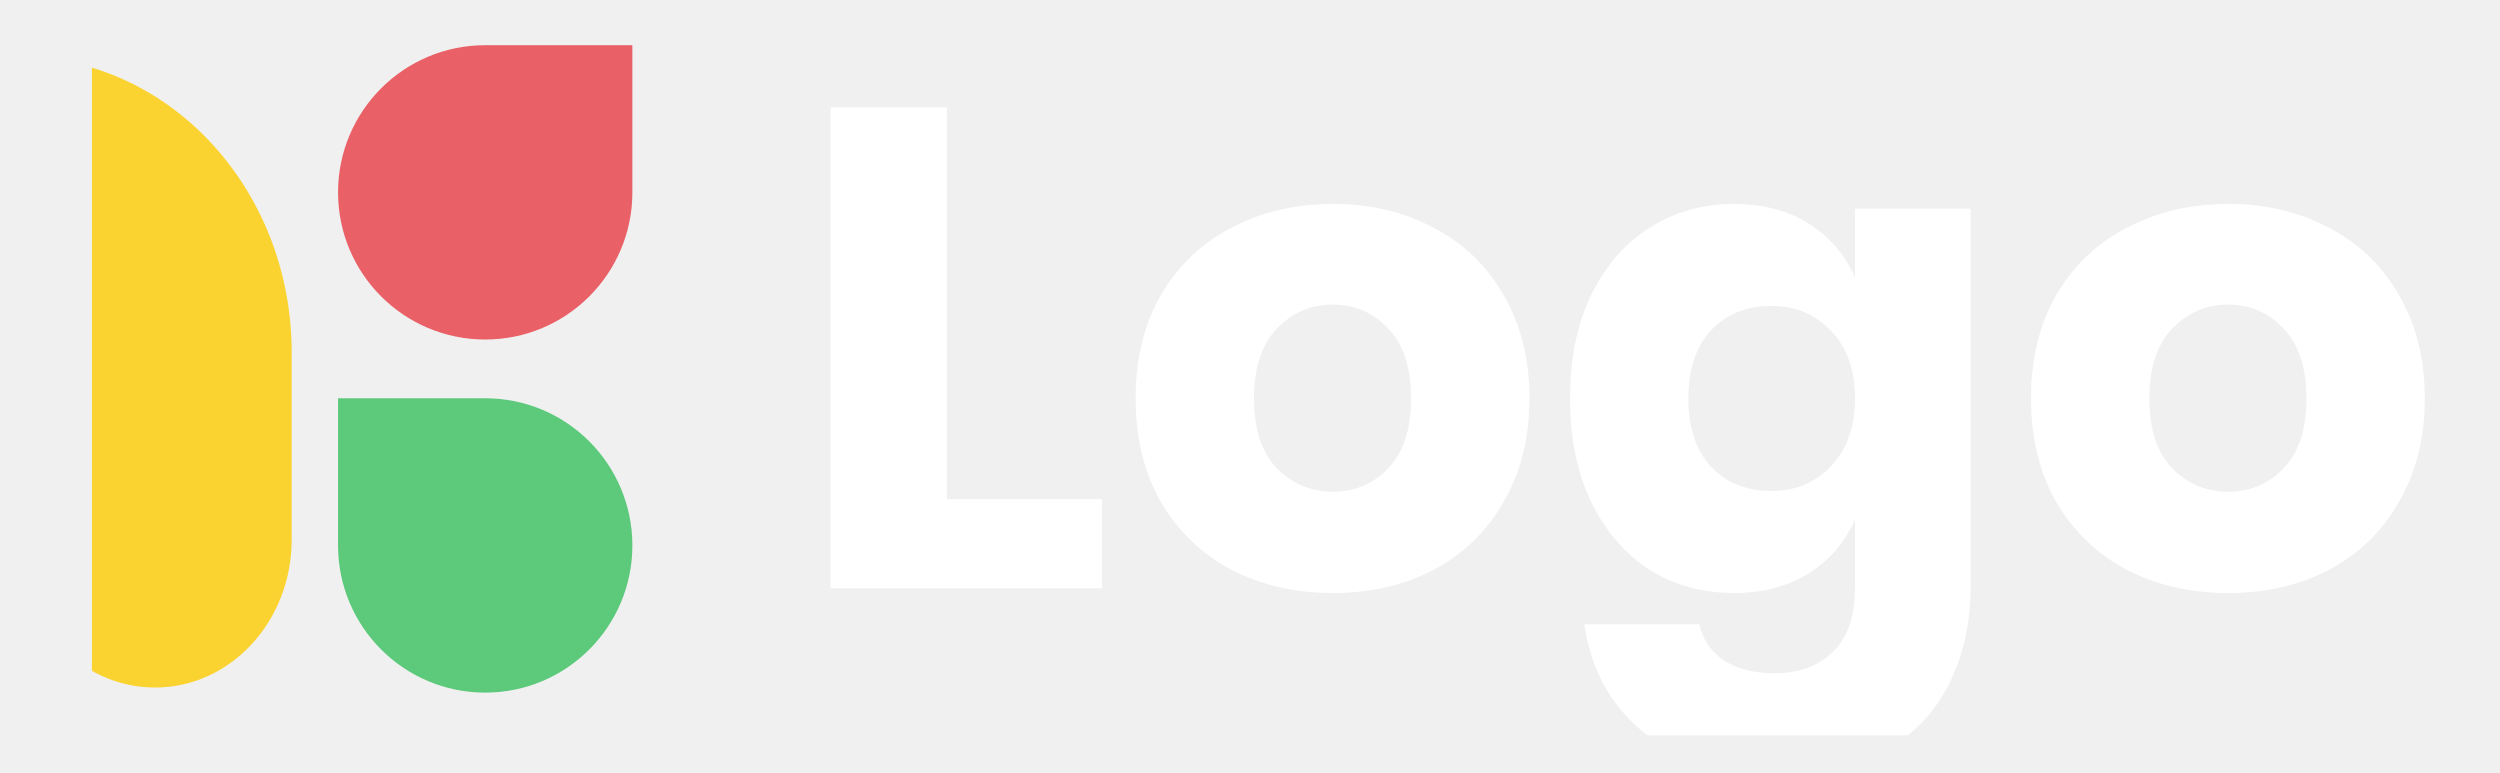
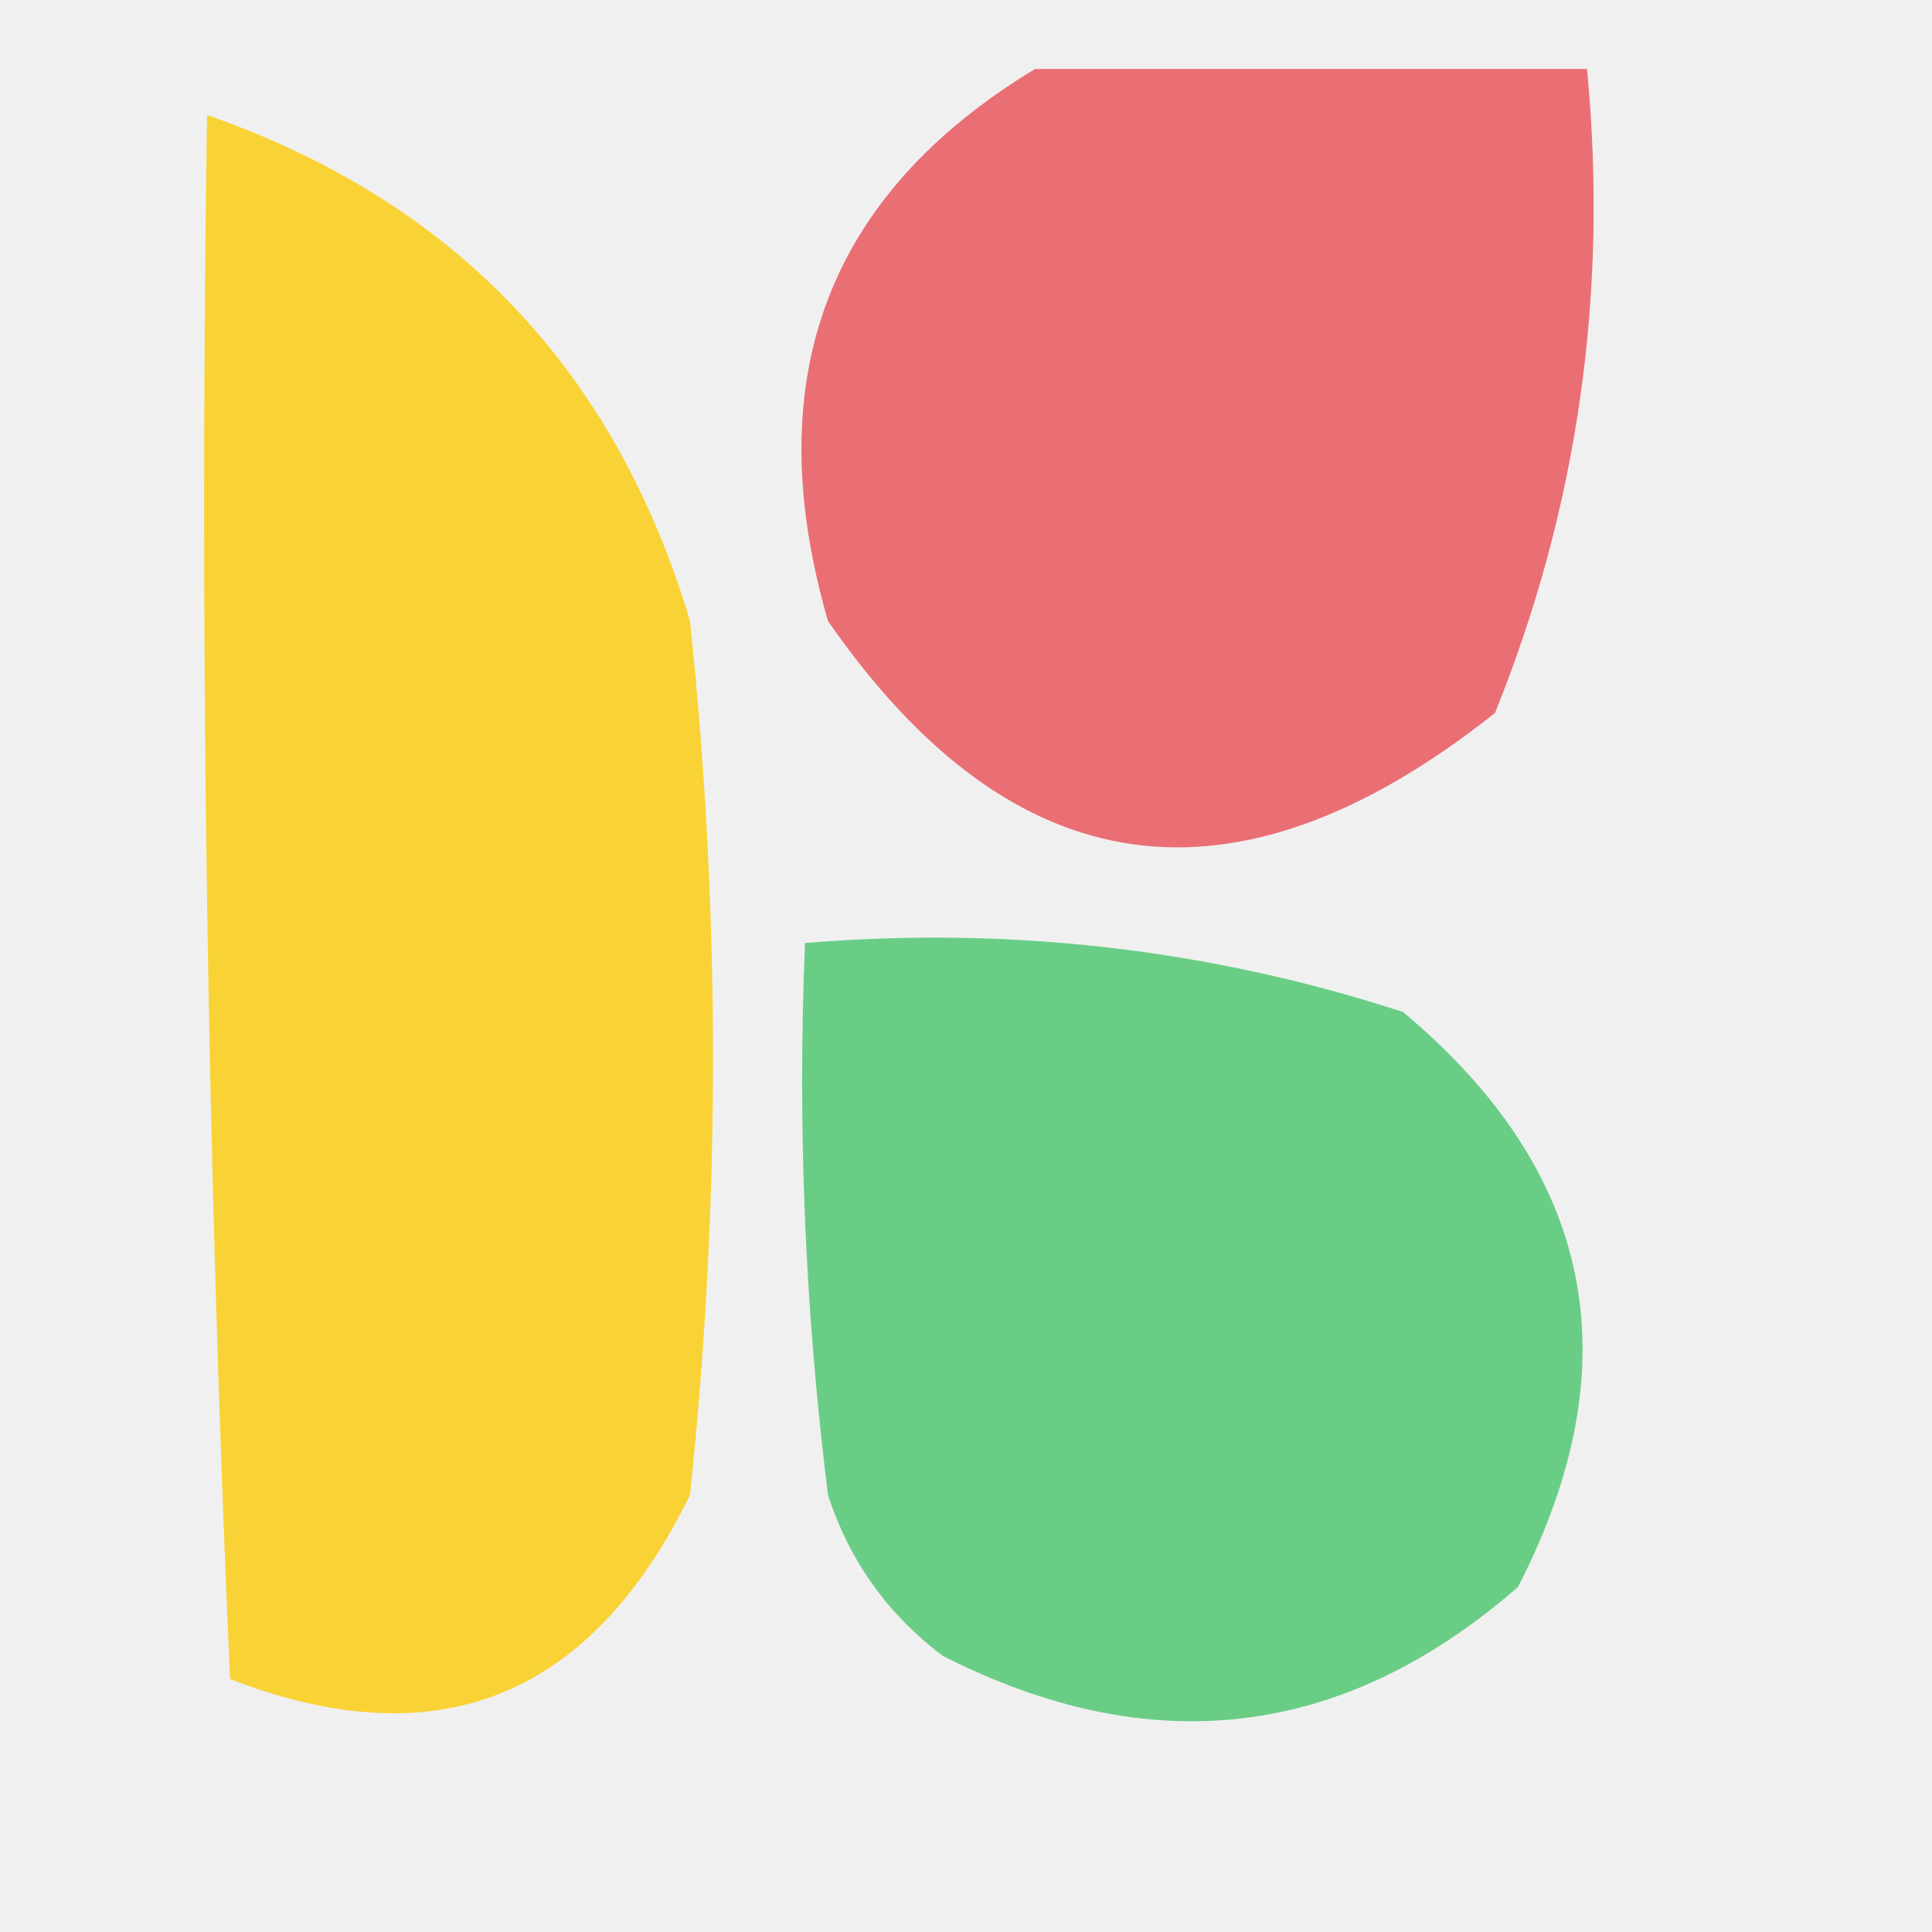
- <svg xmlns="http://www.w3.org/2000/svg" width="136" height="42" viewBox="0 0 136 42" fill="none">
-   <g clip-path="url(#clip0_235_11)">
-     <mask id="mask0_235_11" style="mask-type:luminance" maskUnits="userSpaceOnUse" x="5" y="0" width="148" height="40">
-       <path d="M152.359 0.001H5V39.999H152.359V0.001Z" fill="white" />
-     </mask>
-     <g mask="url(#mask0_235_11)">
-       <path d="M18.39 10.465C18.39 6.043 21.974 2.459 26.396 2.459H34.401V10.465C34.401 14.886 30.817 18.47 26.396 18.47C21.974 18.47 18.39 14.886 18.39 10.465Z" fill="#E96067" />
-       <path d="M26.396 37.678C21.974 37.678 18.39 34.093 18.39 29.672V21.666H26.396C30.817 21.666 34.401 25.25 34.401 29.672C34.401 34.093 30.817 37.678 26.396 37.678Z" fill="#5CC97B" />
-       <path d="M15.868 19.179C15.868 10.294 9.211 3.092 1 3.092V29.359C1 33.801 4.328 37.402 8.434 37.402C12.539 37.402 15.868 33.801 15.868 29.359V19.179Z" fill="#FAD330" />
-       <path d="M51.51 27.153H59.946V32H45.183V5.841H51.51V27.153ZM72.509 11.095C74.556 11.095 76.382 11.527 77.985 12.39C79.613 13.229 80.883 14.45 81.796 16.053C82.733 17.656 83.202 19.531 83.202 21.677C83.202 23.823 82.733 25.698 81.796 27.301C80.883 28.904 79.613 30.138 77.985 31.001C76.382 31.84 74.556 32.259 72.509 32.259C70.462 32.259 68.624 31.84 66.996 31.001C65.368 30.138 64.085 28.904 63.148 27.301C62.235 25.698 61.779 23.823 61.779 21.677C61.779 19.531 62.235 17.656 63.148 16.053C64.085 14.45 65.368 13.229 66.996 12.39C68.624 11.527 70.462 11.095 72.509 11.095ZM72.509 16.571C71.3 16.571 70.277 17.015 69.438 17.903C68.624 18.766 68.217 20.024 68.217 21.677C68.217 23.33 68.624 24.588 69.438 25.451C70.277 26.314 71.3 26.746 72.509 26.746C73.718 26.746 74.729 26.314 75.543 25.451C76.357 24.588 76.764 23.33 76.764 21.677C76.764 20.024 76.357 18.766 75.543 17.903C74.729 17.015 73.718 16.571 72.509 16.571ZM94.327 11.095C95.906 11.095 97.262 11.453 98.397 12.168C99.531 12.883 100.37 13.858 100.913 15.091V11.354H107.203V31.889C107.203 33.813 106.833 35.54 106.093 37.069C105.353 38.623 104.218 39.856 102.689 40.769C101.159 41.682 99.26 42.138 96.991 42.138C93.883 42.138 91.391 41.398 89.517 39.918C87.667 38.463 86.557 36.477 86.187 33.961H92.44C92.637 34.8 93.081 35.453 93.772 35.922C94.487 36.391 95.412 36.625 96.547 36.625C97.854 36.625 98.903 36.243 99.692 35.478C100.506 34.738 100.913 33.542 100.913 31.889V28.263C100.37 29.496 99.531 30.471 98.397 31.186C97.262 31.901 95.906 32.259 94.327 32.259C92.625 32.259 91.096 31.84 89.739 31.001C88.407 30.138 87.346 28.904 86.557 27.301C85.792 25.698 85.41 23.823 85.41 21.677C85.41 19.506 85.792 17.632 86.557 16.053C87.346 14.45 88.407 13.229 89.739 12.39C91.096 11.527 92.625 11.095 94.327 11.095ZM96.362 16.645C95.005 16.645 93.907 17.089 93.069 17.977C92.255 18.865 91.848 20.098 91.848 21.677C91.848 23.256 92.255 24.489 93.069 25.377C93.907 26.265 95.005 26.709 96.362 26.709C97.694 26.709 98.779 26.253 99.618 25.34C100.481 24.427 100.913 23.206 100.913 21.677C100.913 20.123 100.481 18.902 99.618 18.014C98.779 17.101 97.694 16.645 96.362 16.645ZM121.216 11.095C123.263 11.095 125.089 11.527 126.692 12.39C128.32 13.229 129.59 14.45 130.503 16.053C131.44 17.656 131.909 19.531 131.909 21.677C131.909 23.823 131.44 25.698 130.503 27.301C129.59 28.904 128.32 30.138 126.692 31.001C125.089 31.84 123.263 32.259 121.216 32.259C119.169 32.259 117.331 31.84 115.703 31.001C114.075 30.138 112.792 28.904 111.855 27.301C110.942 25.698 110.486 23.823 110.486 21.677C110.486 19.531 110.942 17.656 111.855 16.053C112.792 14.45 114.075 13.229 115.703 12.39C117.331 11.527 119.169 11.095 121.216 11.095ZM121.216 16.571C120.007 16.571 118.984 17.015 118.145 17.903C117.331 18.766 116.924 20.024 116.924 21.677C116.924 23.33 117.331 24.588 118.145 25.451C118.984 26.314 120.007 26.746 121.216 26.746C122.425 26.746 123.436 26.314 124.25 25.451C125.064 24.588 125.471 23.33 125.471 21.677C125.471 20.024 125.064 18.766 124.25 17.903C123.436 17.015 122.425 16.571 121.216 16.571Z" fill="white" />
-     </g>
+ <svg xmlns="http://www.w3.org/2000/svg" version="1.1" width="42px" height="42px" style="shape-rendering:geometricPrecision; text-rendering:geometricPrecision; image-rendering:optimizeQuality; fill-rule:evenodd; clip-rule:evenodd">
+   <g>
+     <path style="opacity:0.901" fill="#e96067" d="M 22.5,1.5 C 26.5,1.5 30.5,1.5 34.5,1.5C 34.968,6.37 34.302,11.036 32.5,15.5C 26.86,19.975 22.027,19.308 18,13.5C 16.474,8.239 17.974,4.239 22.5,1.5 Z" />
  </g>
-   <defs>
-     <clipPath id="clip0_235_11">
-       <rect width="136" height="42" fill="white" />
-     </clipPath>
-   </defs>
+   <g>
+     <path style="opacity:0.958" fill="#fad22f" d="M 4.5,2.5 C 9.871,4.372 13.371,8.038 15,13.5C 15.667,19.833 15.667,26.167 15,32.5C 12.84,36.917 9.506,38.251 5,36.5C 4.5,25.172 4.333,13.838 4.5,2.5 Z" />
+   </g>
+   <g>
+     <path style="opacity:0.907" fill="#5cc97b" d="M 17.5,20.5 C 21.967,20.133 26.3,20.633 30.5,22C 34.662,25.478 35.496,29.644 33,34.5C 29.205,37.803 25.038,38.303 20.5,36C 19.299,35.097 18.465,33.931 18,32.5C 17.501,28.514 17.334,24.514 17.5,20.5 Z" />
+   </g>
</svg>
